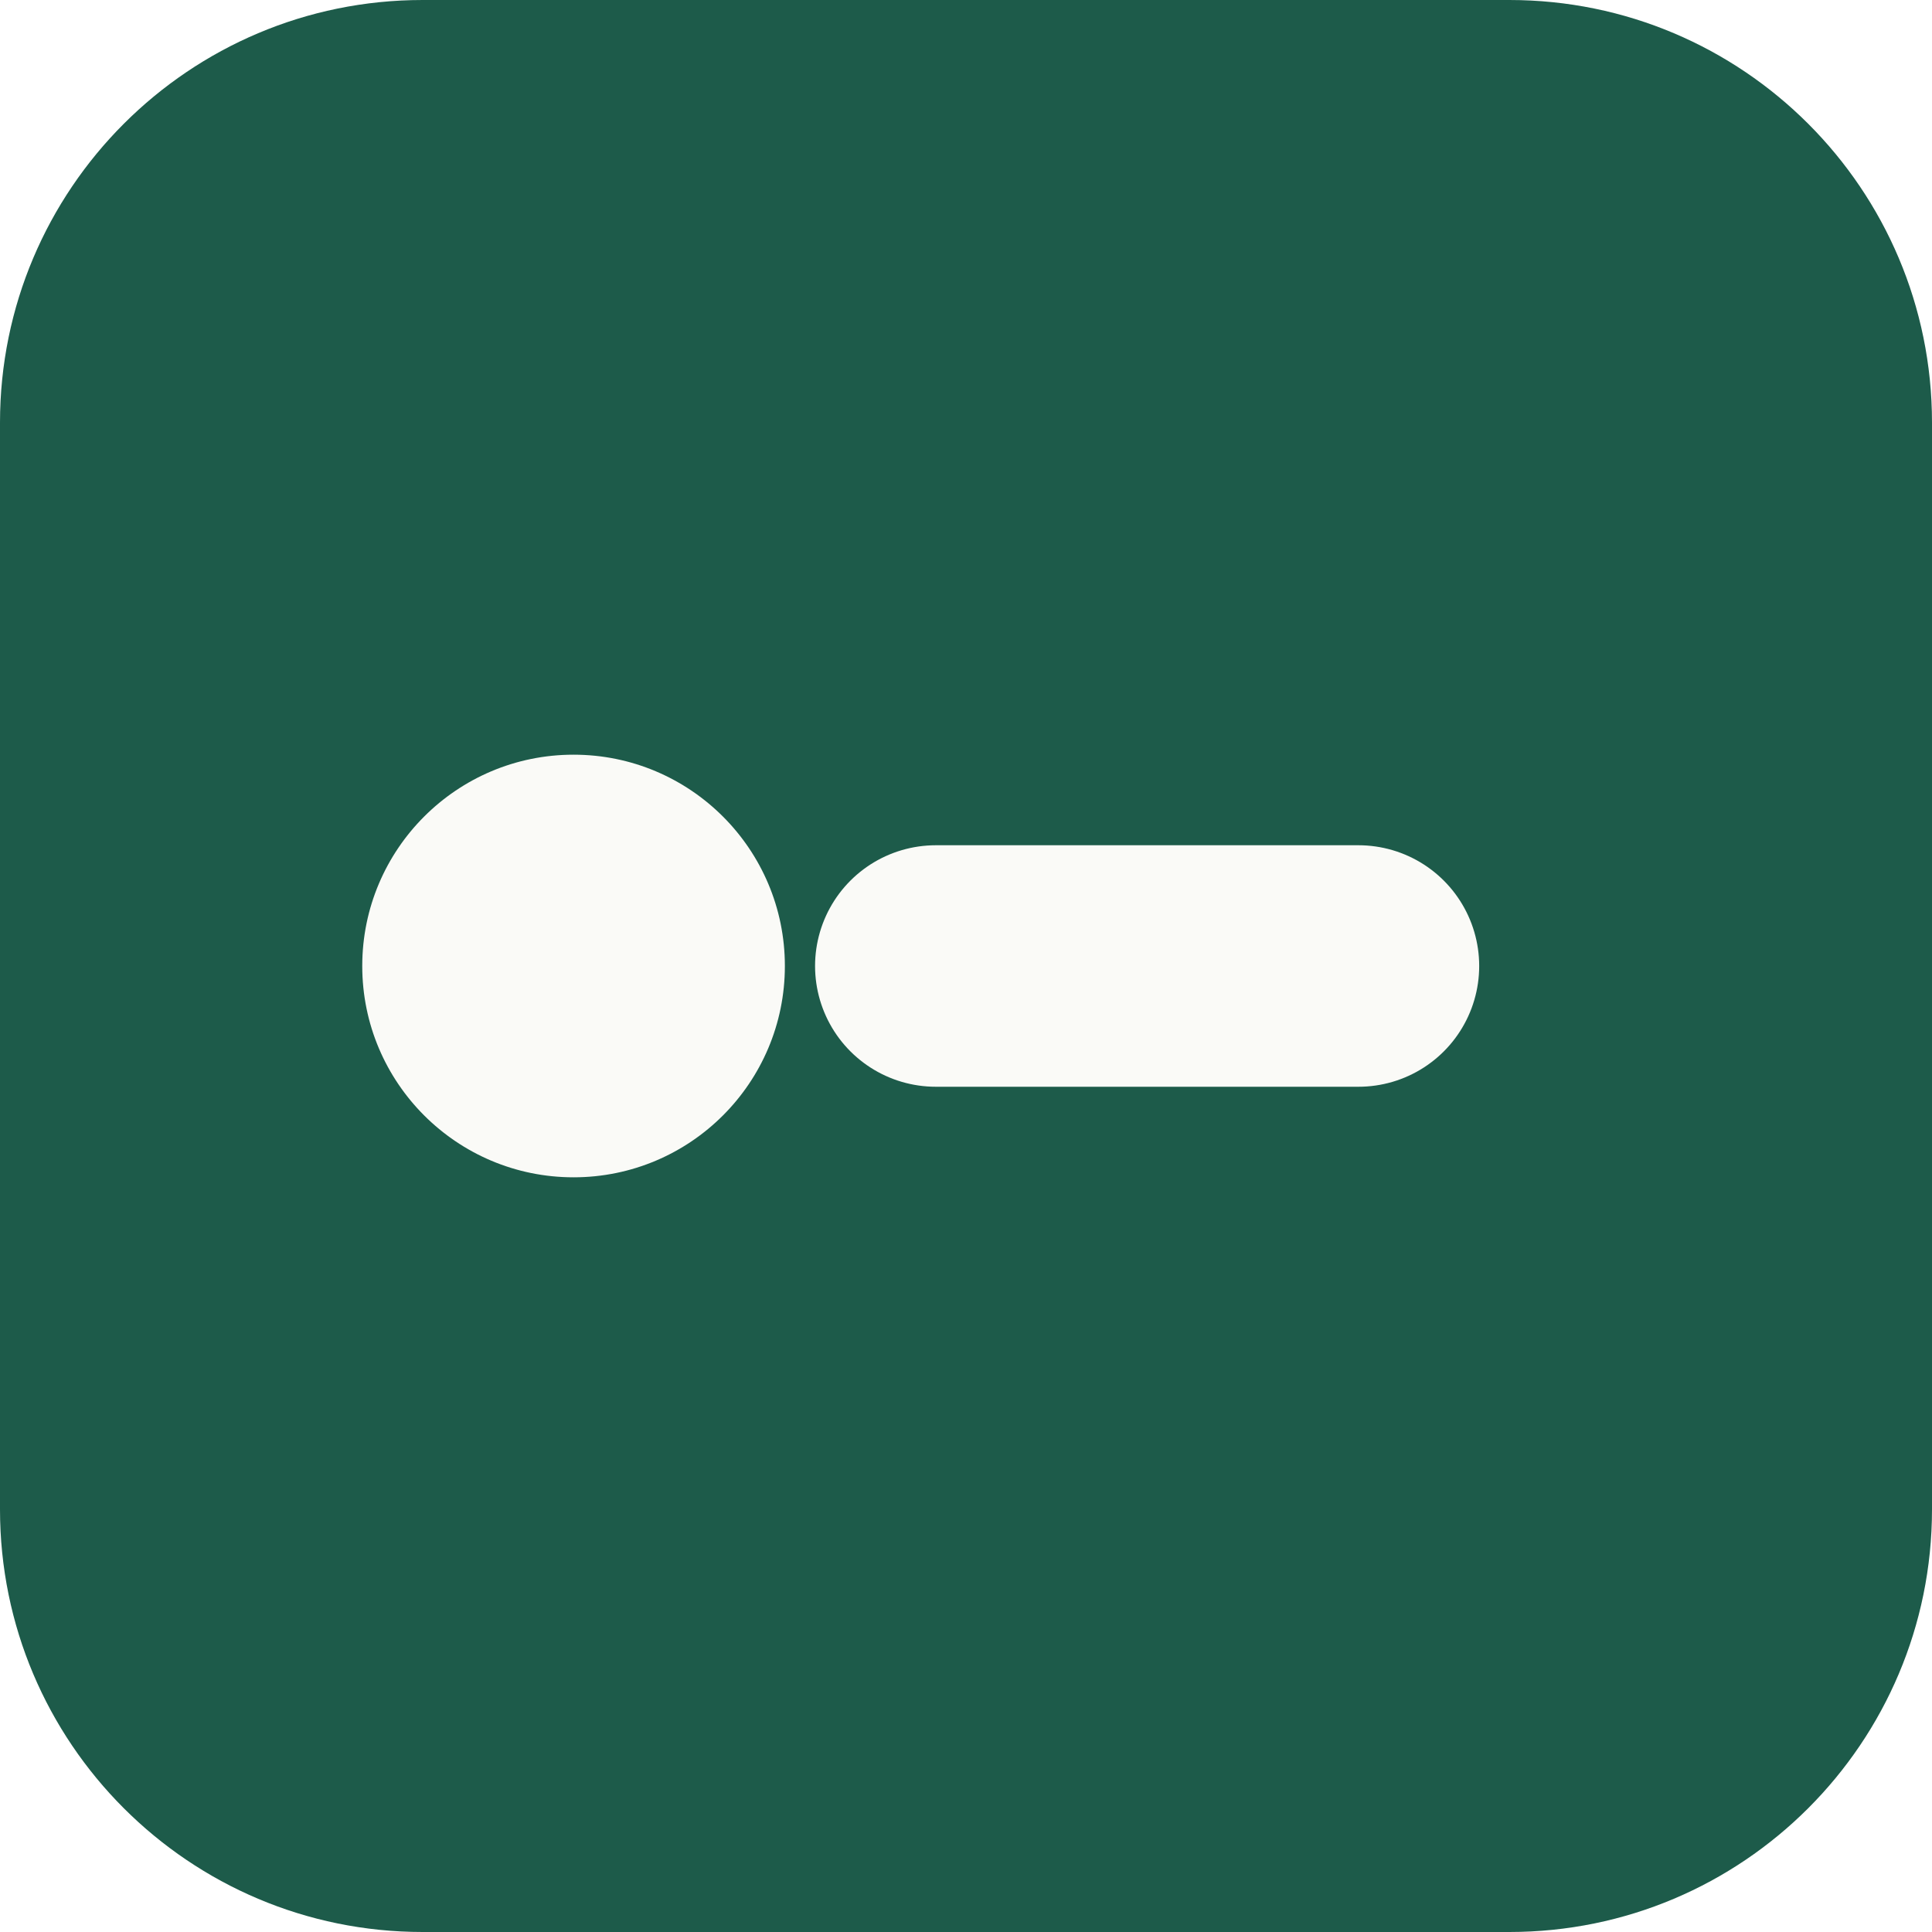
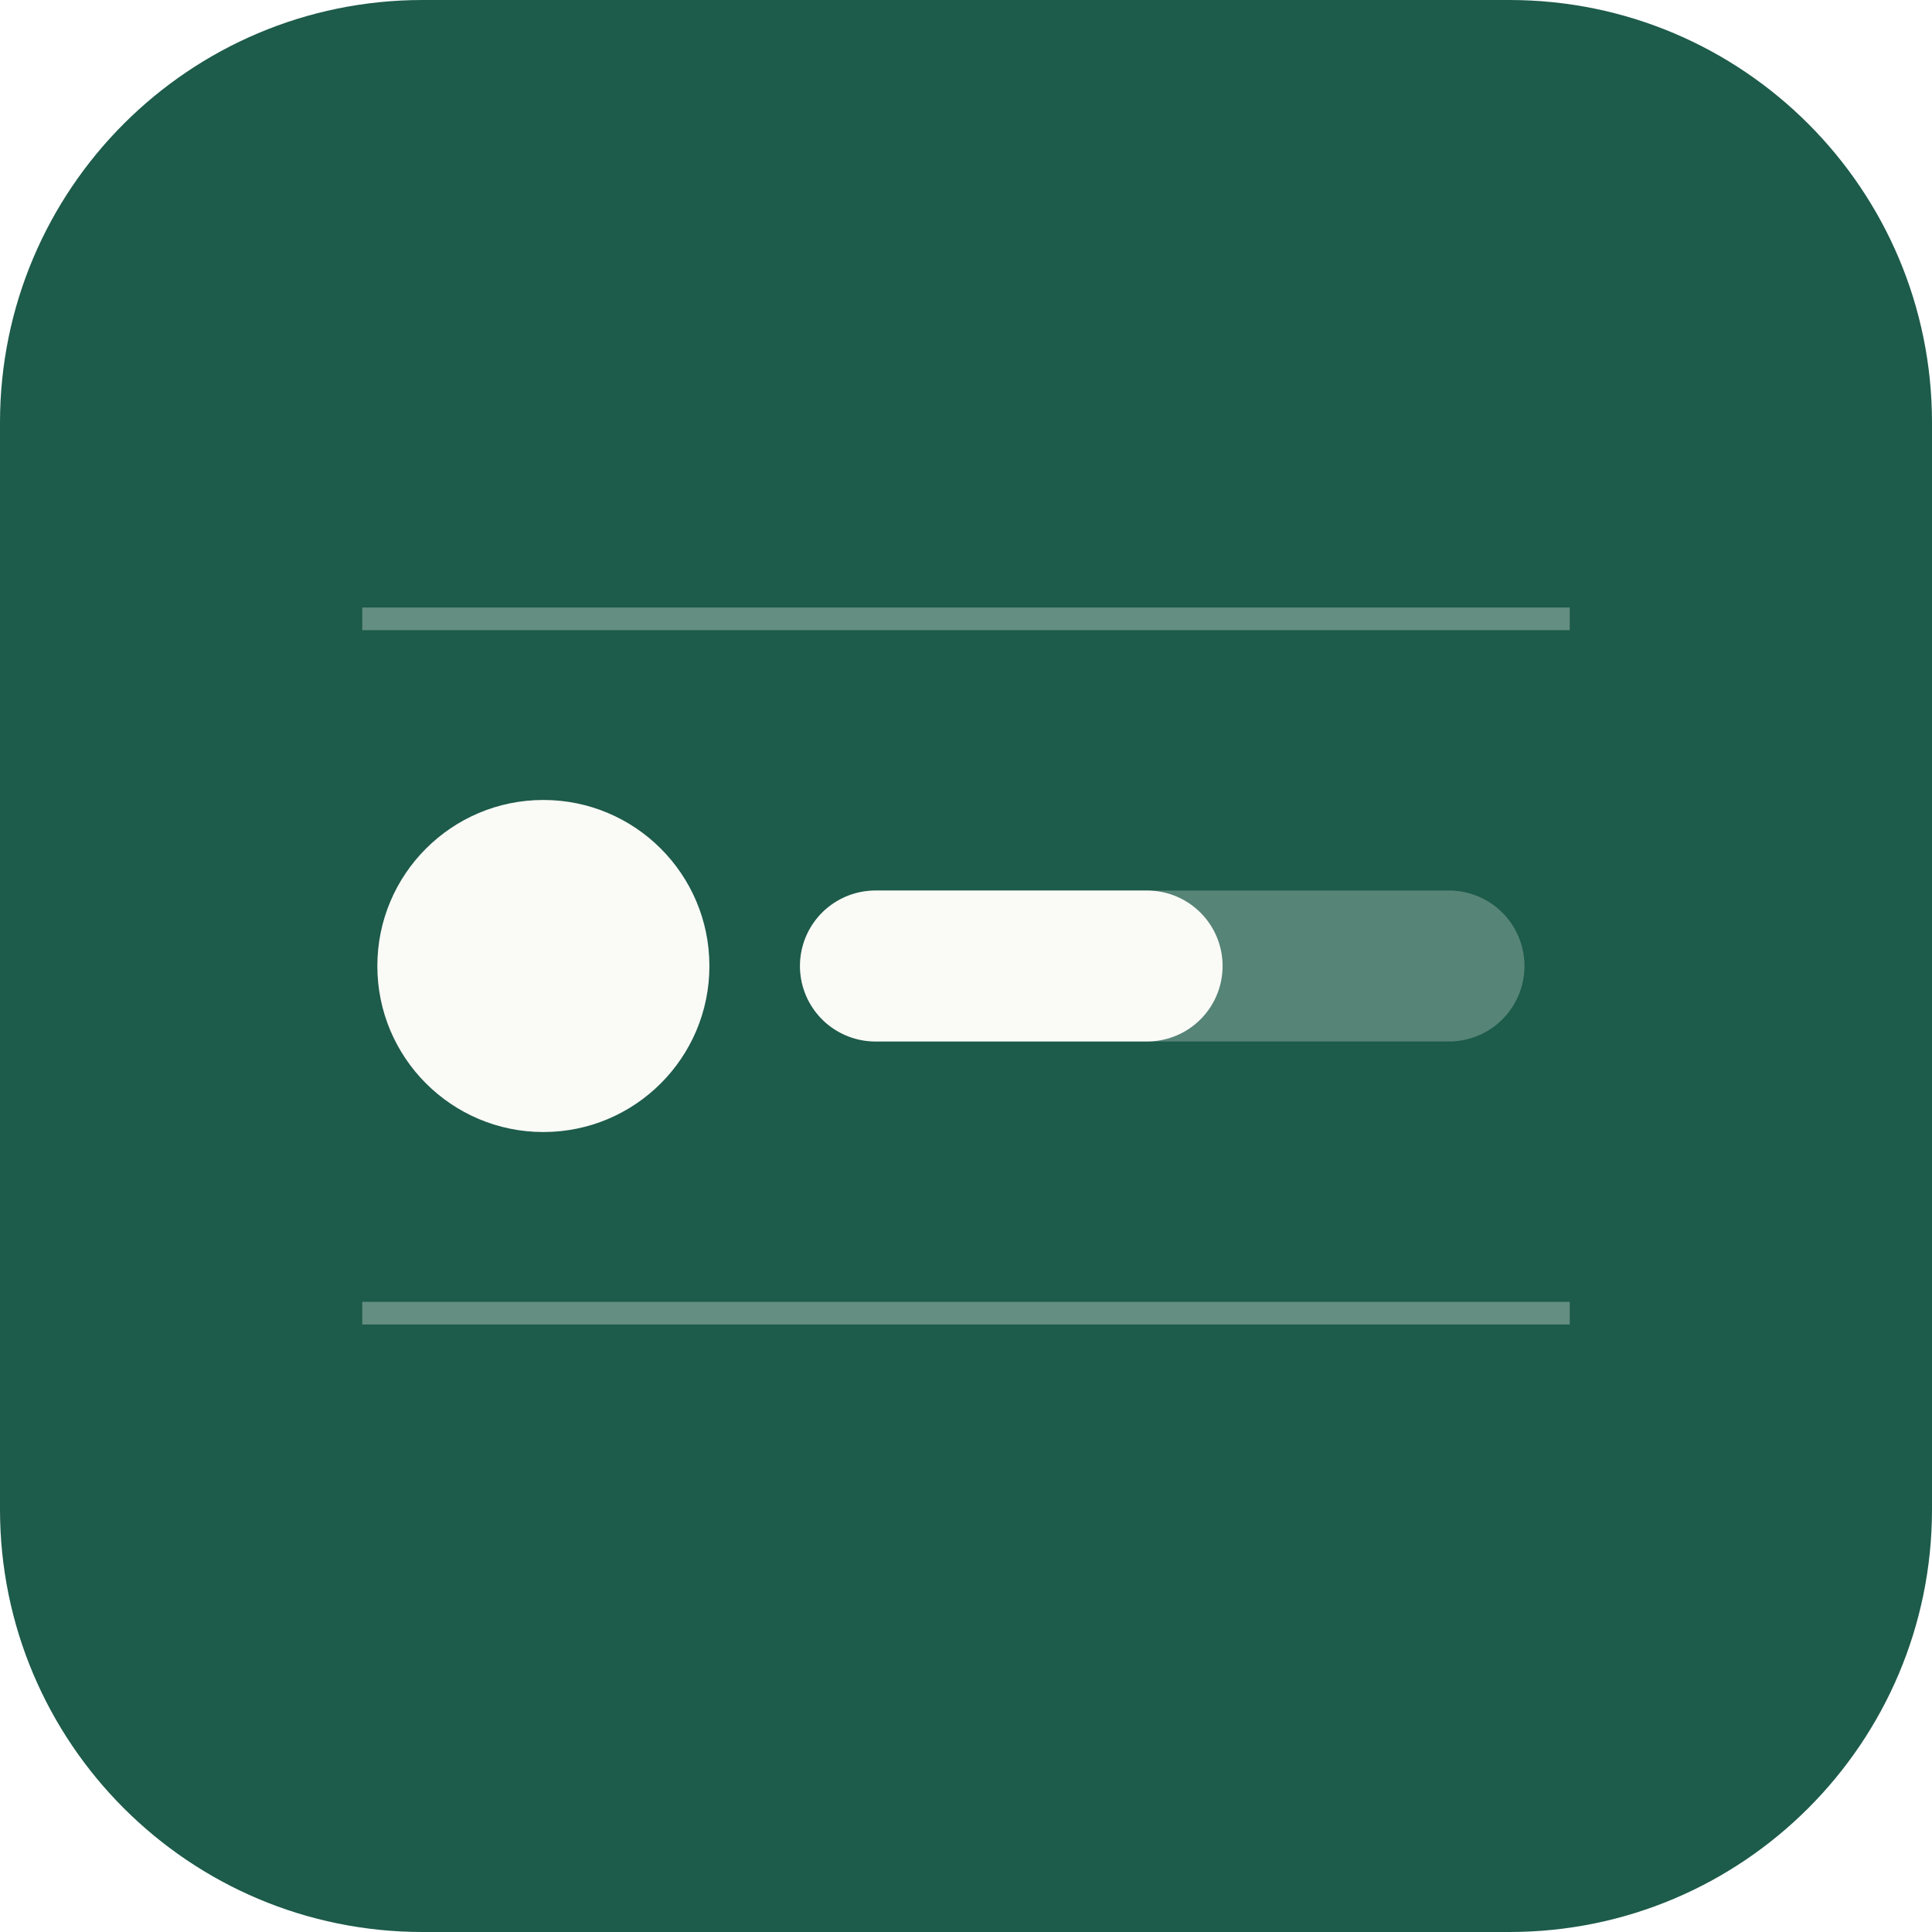
- <svg xmlns="http://www.w3.org/2000/svg" viewBox="0 0 64 64">
+ <svg xmlns="http://www.w3.org/2000/svg" viewBox="0 0 64 64" role="img" aria-label="Simula">
  <rect width="64" height="64" rx="14" fill="#1D5B4A" />
-   <circle cx="19" cy="32" r="7" fill="#FAFAF7" />
-   <path d="M31 32H45" stroke="#FAFAF7" stroke-width="8" stroke-linecap="round" />
+   <path d="M12 20.5H52M12 43.5H52" stroke="#FAFAF7" stroke-opacity="0.32" stroke-width="0.75" />
+   <circle cx="18" cy="32" r="5.5" fill="#FAFAF7" />
+   <path d="M29 32H48" stroke="#FAFAF7" stroke-opacity="0.26" stroke-width="5" stroke-linecap="round" />
+   <path d="M29 32H38" stroke="#FAFAF7" stroke-width="5" stroke-linecap="round" />
</svg>
